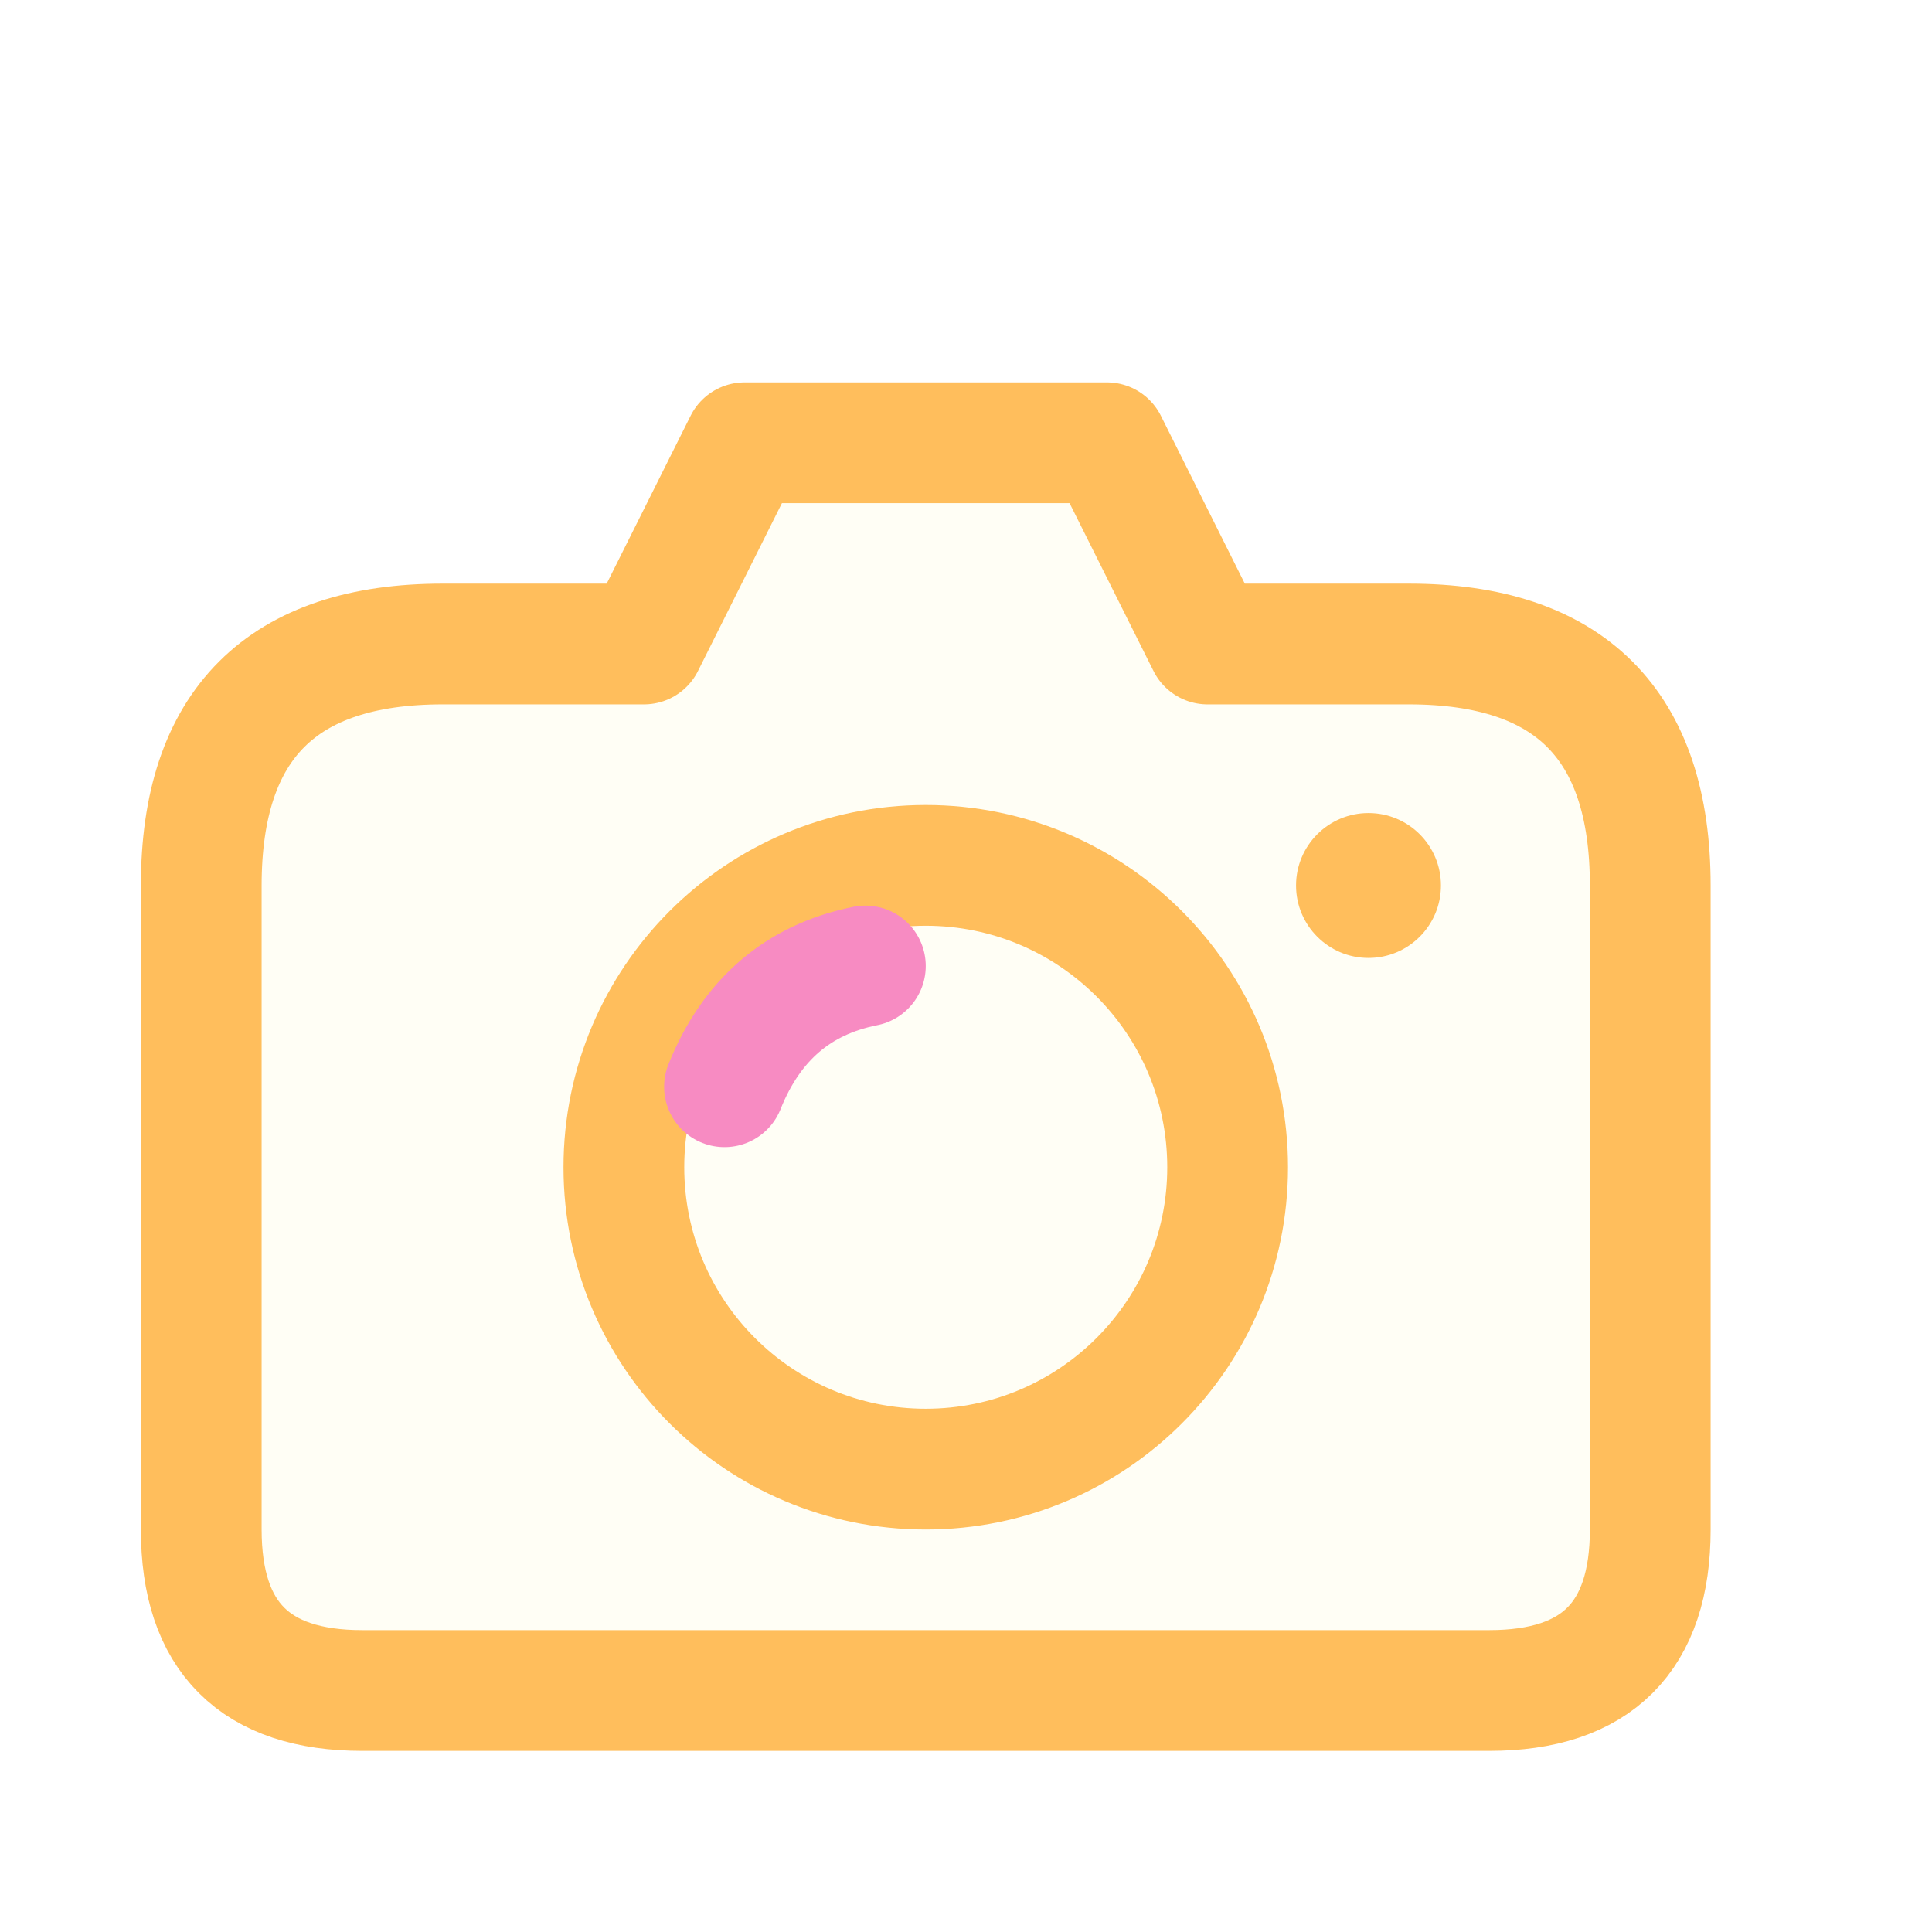
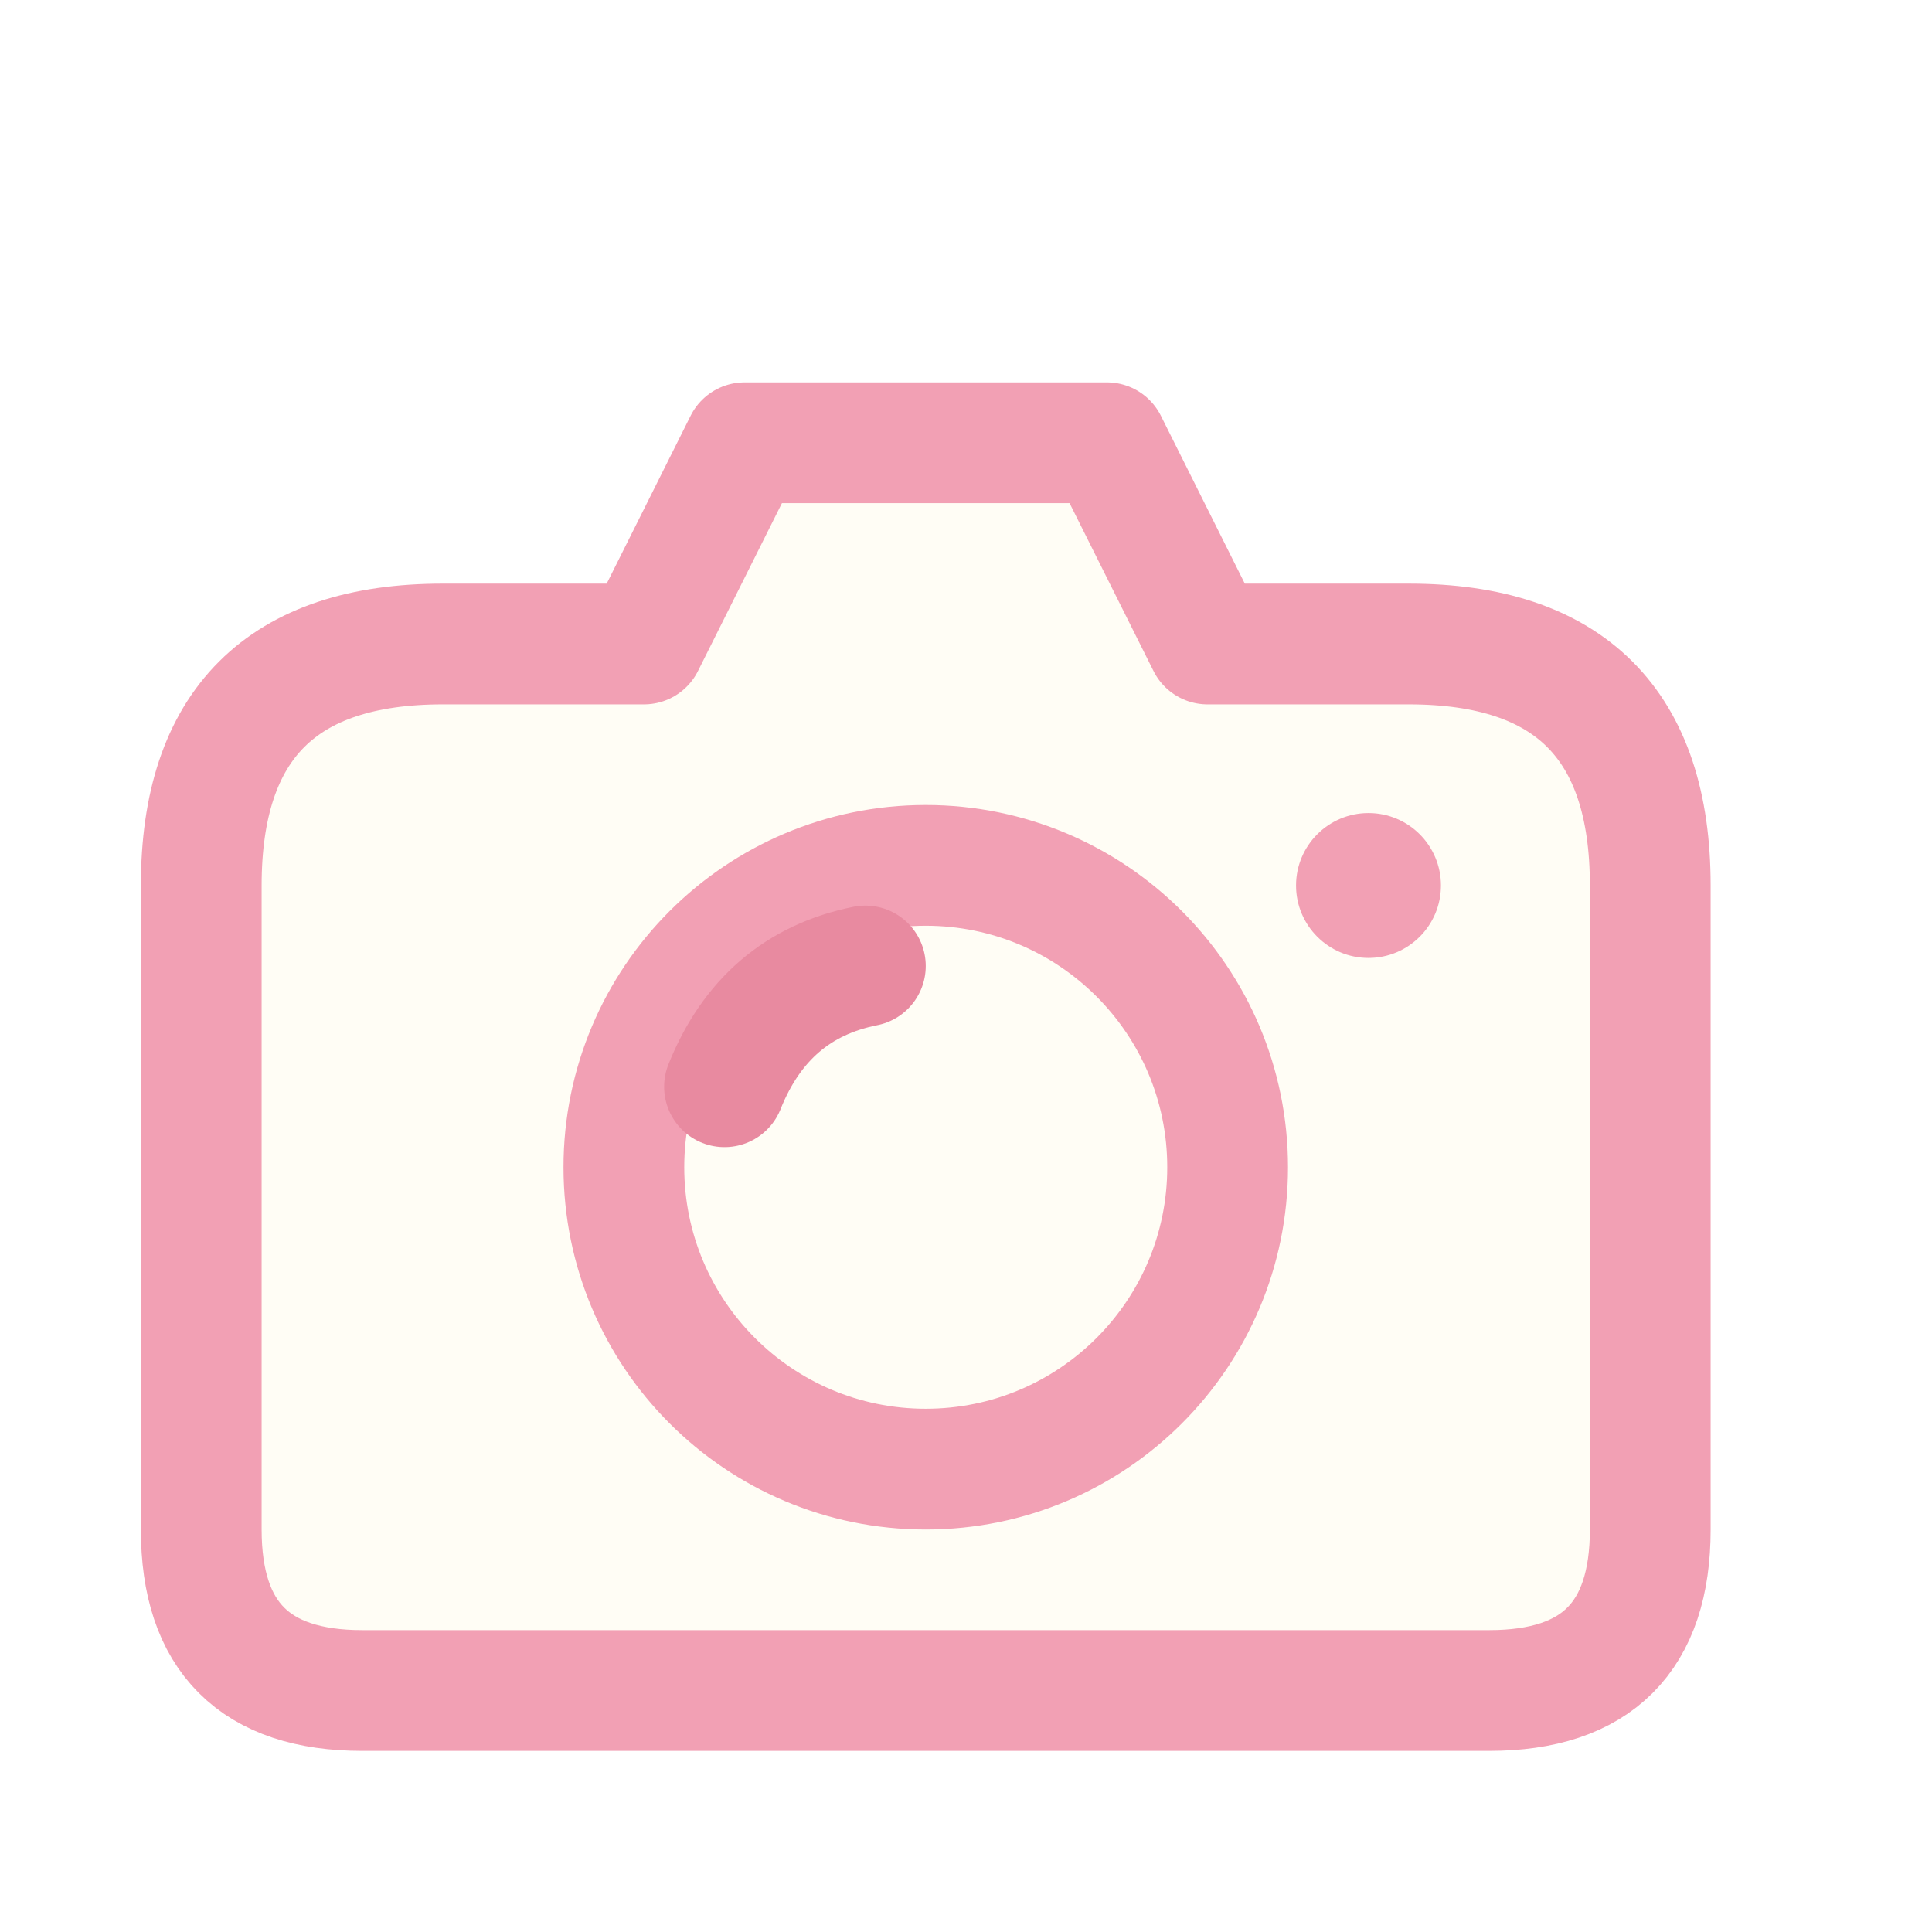
<svg xmlns="http://www.w3.org/2000/svg" width="48" height="48" viewBox="0 0 48 48" fill="none">
  <g transform="translate(-56 -160)">
-     <path d="M67 176H72L74.5 171H83.5L86 176H91C95 176 97 178 97 182V198C97 200.667 95.667 202 93 202H65C62.333 202 61 200.667 61 198V182C61 178 63 176 67 176Z" fill="#FFFEF5" stroke-width="3" stroke-linecap="round" stroke-linejoin="round" stroke="#FFBE5C" />
-     <path d="M79 196.5C83.142 196.5 86.5 193.142 86.5 189C86.5 184.858 83.142 181.5 79 181.5C74.858 181.5 71.5 184.858 71.5 189C71.5 193.142 74.858 196.5 79 196.5Z" fill="#FFFEF5" stroke-width="3" stroke-linecap="round" stroke-linejoin="round" stroke="#FFBE5C" />
-     <path d="M74 187C74.667 185.333 75.833 184.333 77.5 184" stroke-width="3" stroke-linecap="round" stroke="#F78BC2" />
-     <path d="M90 183.8C90.994 183.8 91.8 182.994 91.8 182C91.8 181.006 90.994 180.2 90 180.2C89.006 180.2 88.2 181.006 88.2 182C88.2 182.994 89.006 183.8 90 183.8Z" fill="#FFBE5C" />
+     <path d="M67 176H72L74.5 171H83.5L86 176H91C95 176 97 178 97 182V198C97 200.667 95.667 202 93 202H65C62.333 202 61 200.667 61 198V182C61 178 63 176 67 176Z" fill="#FFFDF5" stroke-width="3" stroke-linecap="round" stroke-linejoin="round" stroke="#F2A0B4" />
+     <path d="M79 196.5C83.142 196.5 86.5 193.142 86.5 189C86.5 184.858 83.142 181.5 79 181.5C74.858 181.5 71.5 184.858 71.5 189C71.5 193.142 74.858 196.5 79 196.5Z" fill="#FFFDF5" stroke-width="3" stroke-linecap="round" stroke-linejoin="round" stroke="#F2A0B4" />
+     <path d="M74 187C74.667 185.333 75.833 184.333 77.5 184" stroke-width="3" stroke-linecap="round" stroke="#E88AA0" />
+     <path d="M90 183.8C90.994 183.8 91.8 182.994 91.8 182C91.8 181.006 90.994 180.2 90 180.2C89.006 180.2 88.2 181.006 88.2 182C88.2 182.994 89.006 183.8 90 183.8Z" fill="#F2A0B4" />
  </g>
</svg>
